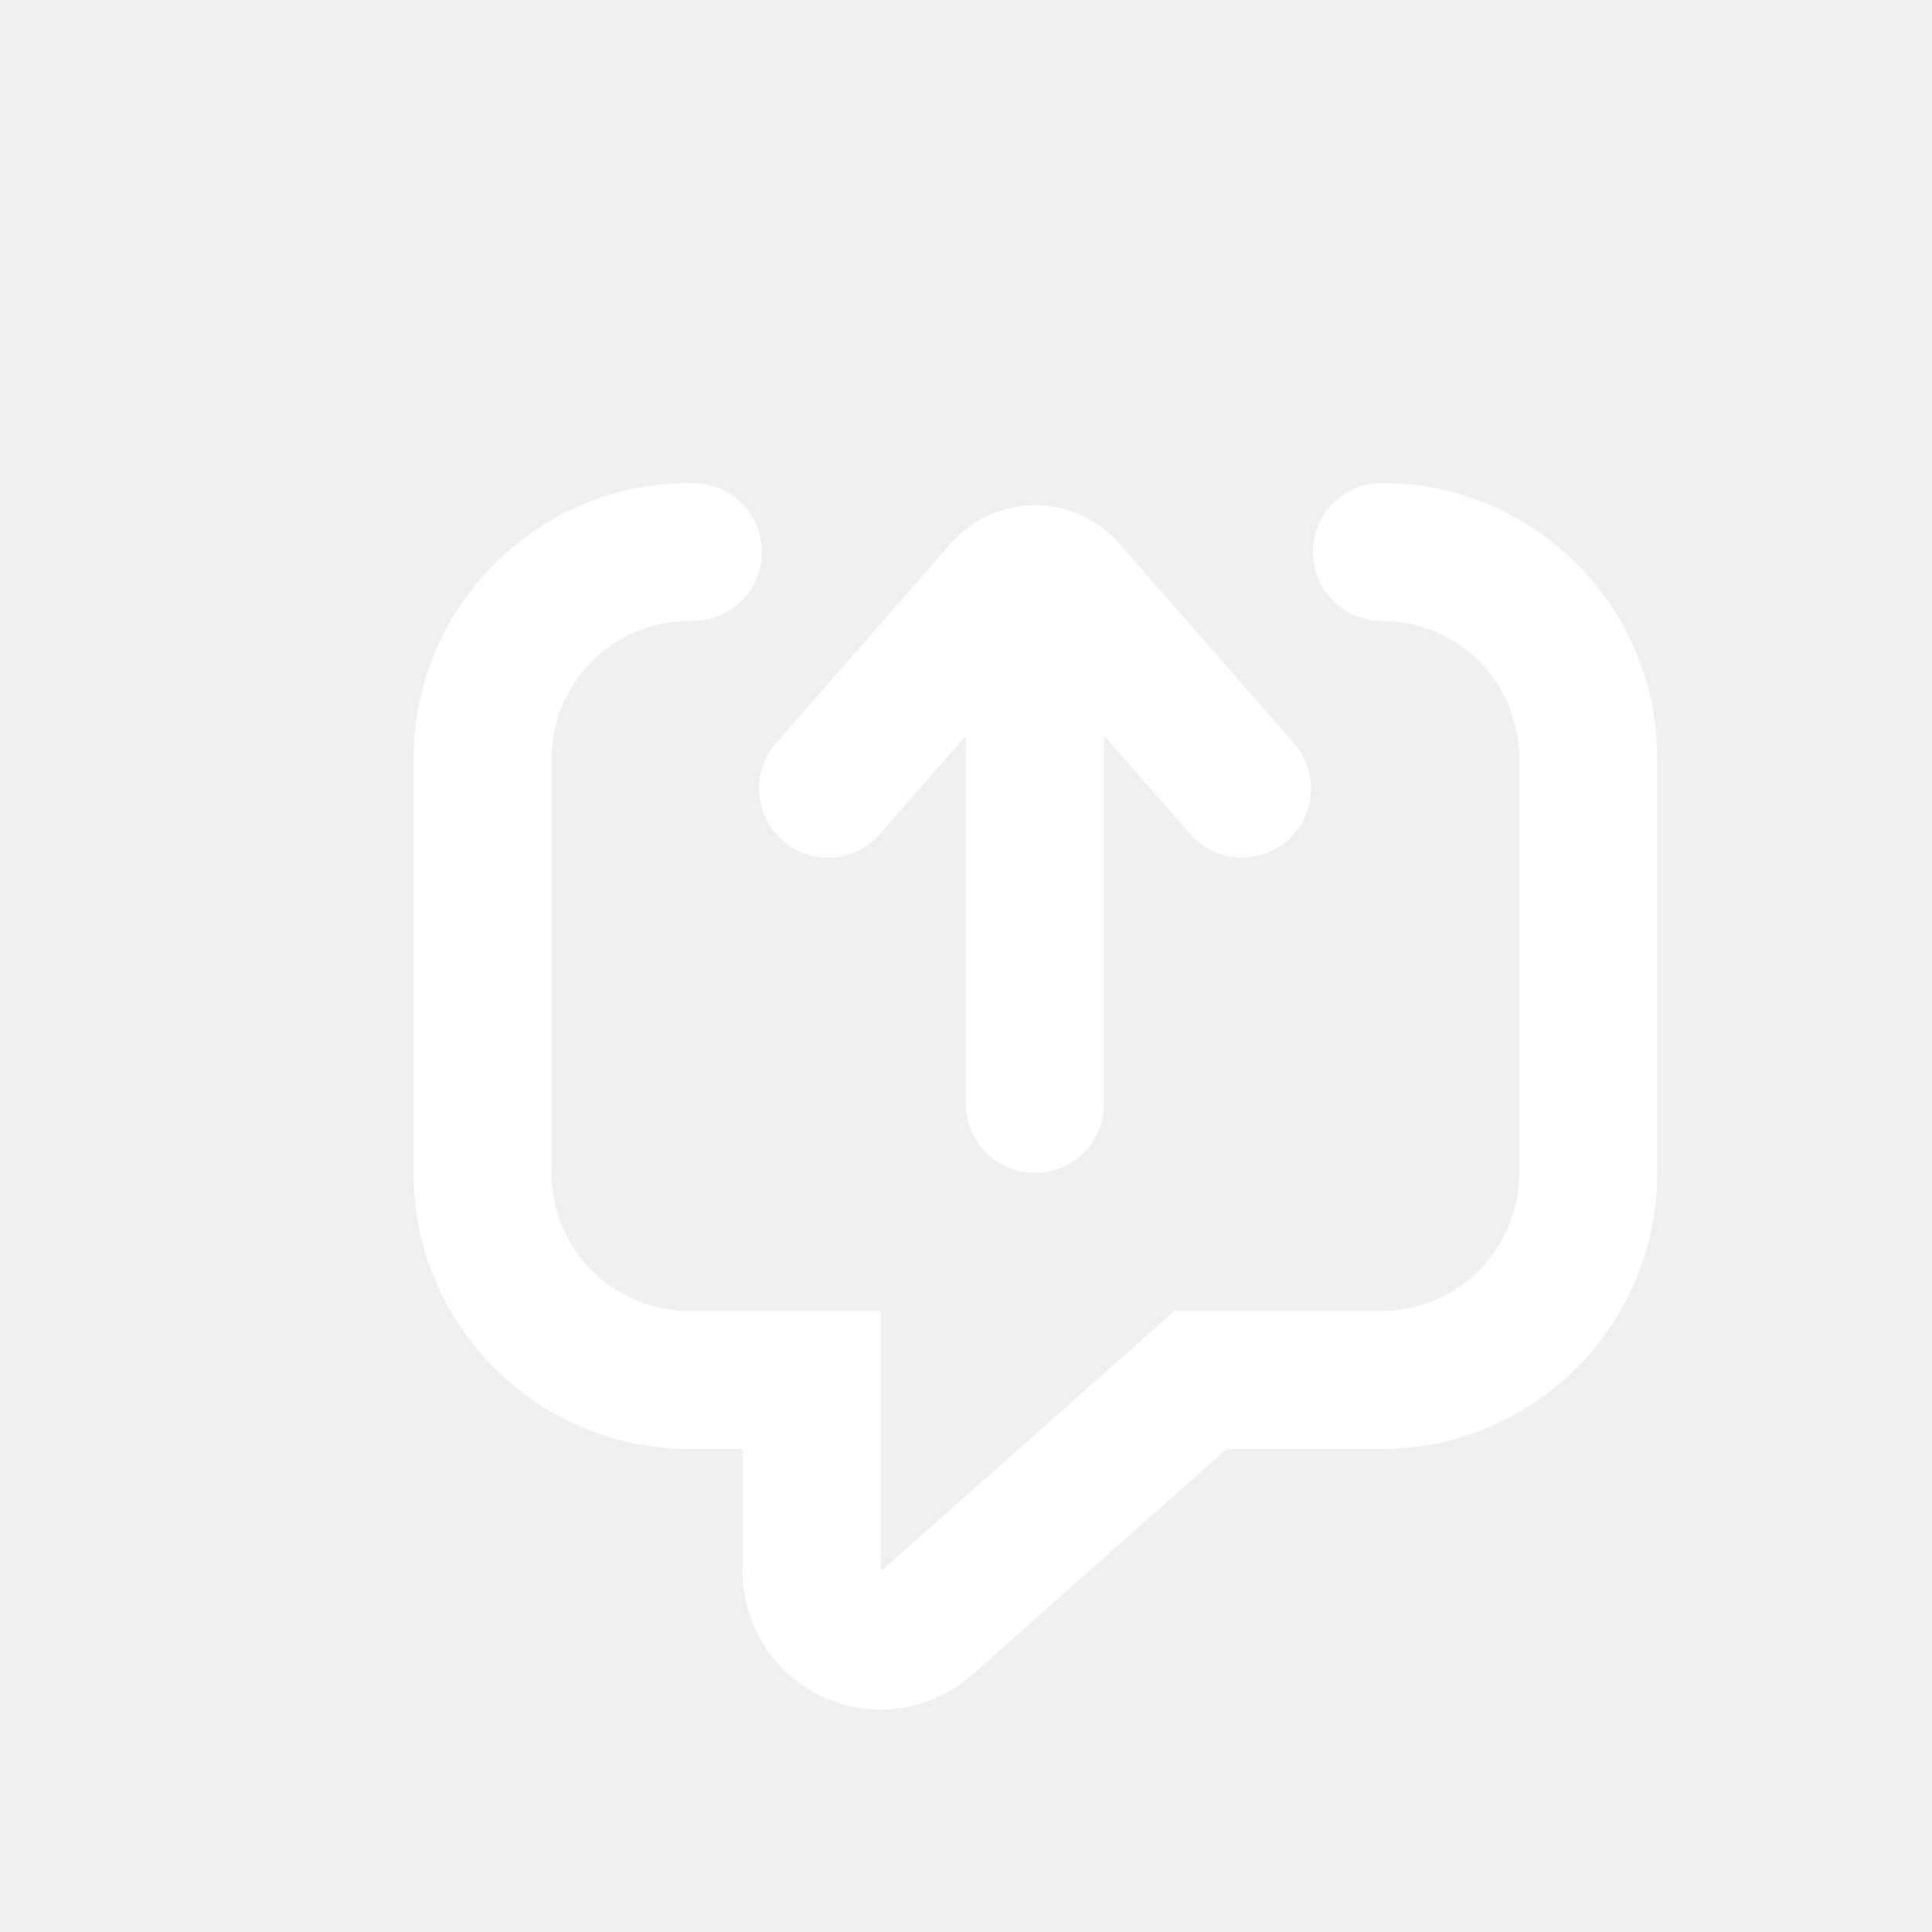
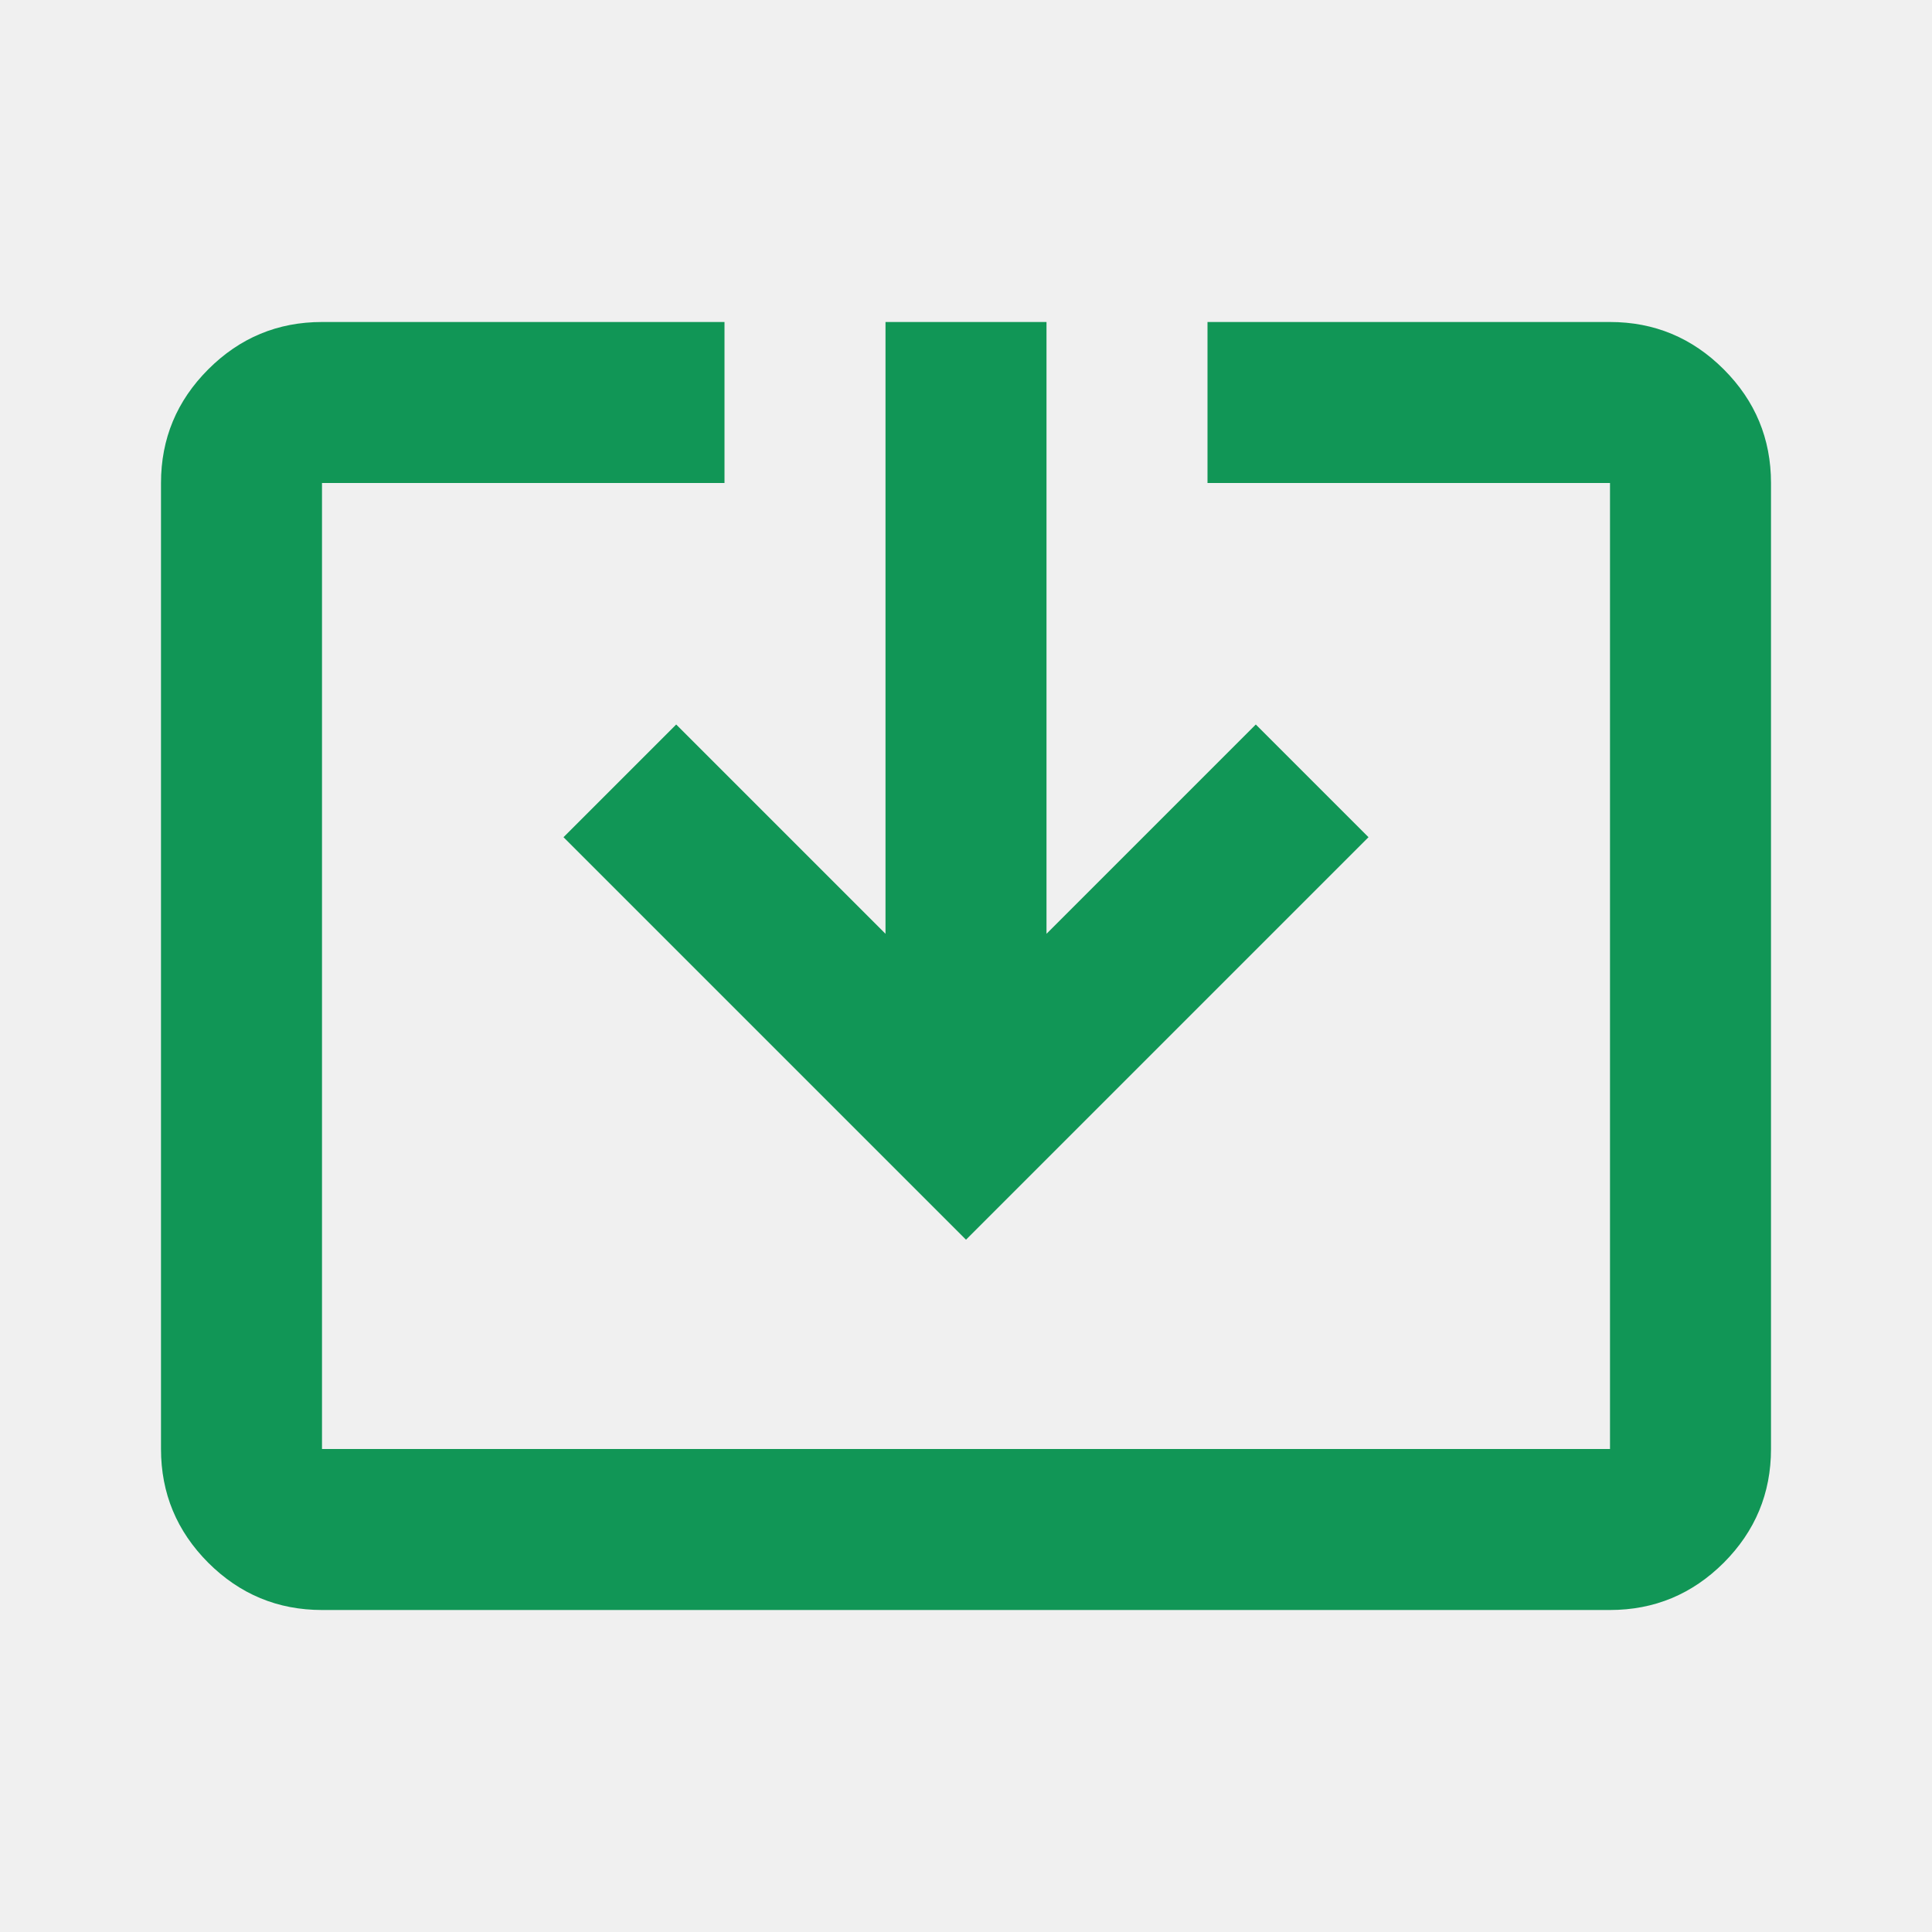
- <svg xmlns="http://www.w3.org/2000/svg" width="28px" height="28px" viewBox="5 6 28 28" version="1.1">
-   <g id="Flows" stroke="none" stroke-width="1" fill="none" fill-rule="evenodd">
-     <g id="Desktop/Flows" transform="translate(-1216, -20)">
-       <g id="Btn/Primary" transform="translate(1216, 20)">
-         <g id="Group" transform="translate(11, 13)" stroke="#FFFFFF" stroke-linecap="round" stroke-width="2">
-           <g>
-             <path d="M13.97,1 L14.017,1 C15.674,1 17.017,2.343 17.017,4 L17.017,10 C17.017,11.657 15.674,13 14.017,13 L12.248,13 L12.248,13 L12.248,15.776 C12.248,16.328 11.801,16.776 11.248,16.776 C11.004,16.776 10.768,16.686 10.585,16.524 L6.613,13 L6.613,13 L3.994,13 C2.337,13 0.994,11.657 0.994,10 L0.994,10 L0.994,10 L0.994,3.989 C0.994,2.338 2.333,1 3.984,1 L3.984,1 L3.984,1" id="Chat/Icon" transform="translate(9.005648, 9.5) scale(-1, 1) translate(-9.005648, -9.5) " />
-             <g id="Icon/Forward" transform="translate(9, 5) rotate(-90) translate(-9, -5) translate(5, 2)">
-               <path d="M3.286,4.714 L5.82,1.818 C6.045,1.561 6.436,1.535 6.693,1.76 C6.714,1.778 6.733,1.797 6.752,1.818 L9.286,4.714 L9.286,4.714" id="Triangle" transform="translate(6.285714, 3) scale(-1, -1) rotate(-90) translate(-6.285714, -3) " />
-               <line x1="1.58603289e-15" y1="3" x2="7.143" y2="3" id="Path-20" />
-             </g>
-           </g>
-         </g>
-       </g>
-     </g>
+ <svg xmlns="http://www.w3.org/2000/svg" width="24" height="24" viewBox="0 0 24 24" fill="none">
+   <mask id="mask0_568_4930" style="mask-type:alpha" maskUnits="userSpaceOnUse" x="0" y="0" width="24" height="24">
+     <rect width="24" height="24" fill="#D9D9D9" />
+   </mask>
+   <g mask="url(#mask0_568_4930)">
+     <path d="M4 20C3.45 20 2.979 19.804 2.587 19.413C2.196 19.021 2 18.55 2 18V6C2 5.45 2.196 4.979 2.587 4.588C2.979 4.196 3.45 4 4 4H9V6H4V18H20V6H15V4H20C20.55 4 21.021 4.196 21.413 4.588C21.804 4.979 22 5.45 22 6V18C22 18.55 21.804 19.021 21.413 19.413C21.021 19.804 20.55 20 20 20H4ZM12 15.4L7 10.4L8.4 9L11 11.6V4H13V11.6L15.6 9L17 10.4L12 15.4Z" fill="#119656" />
  </g>
</svg>
